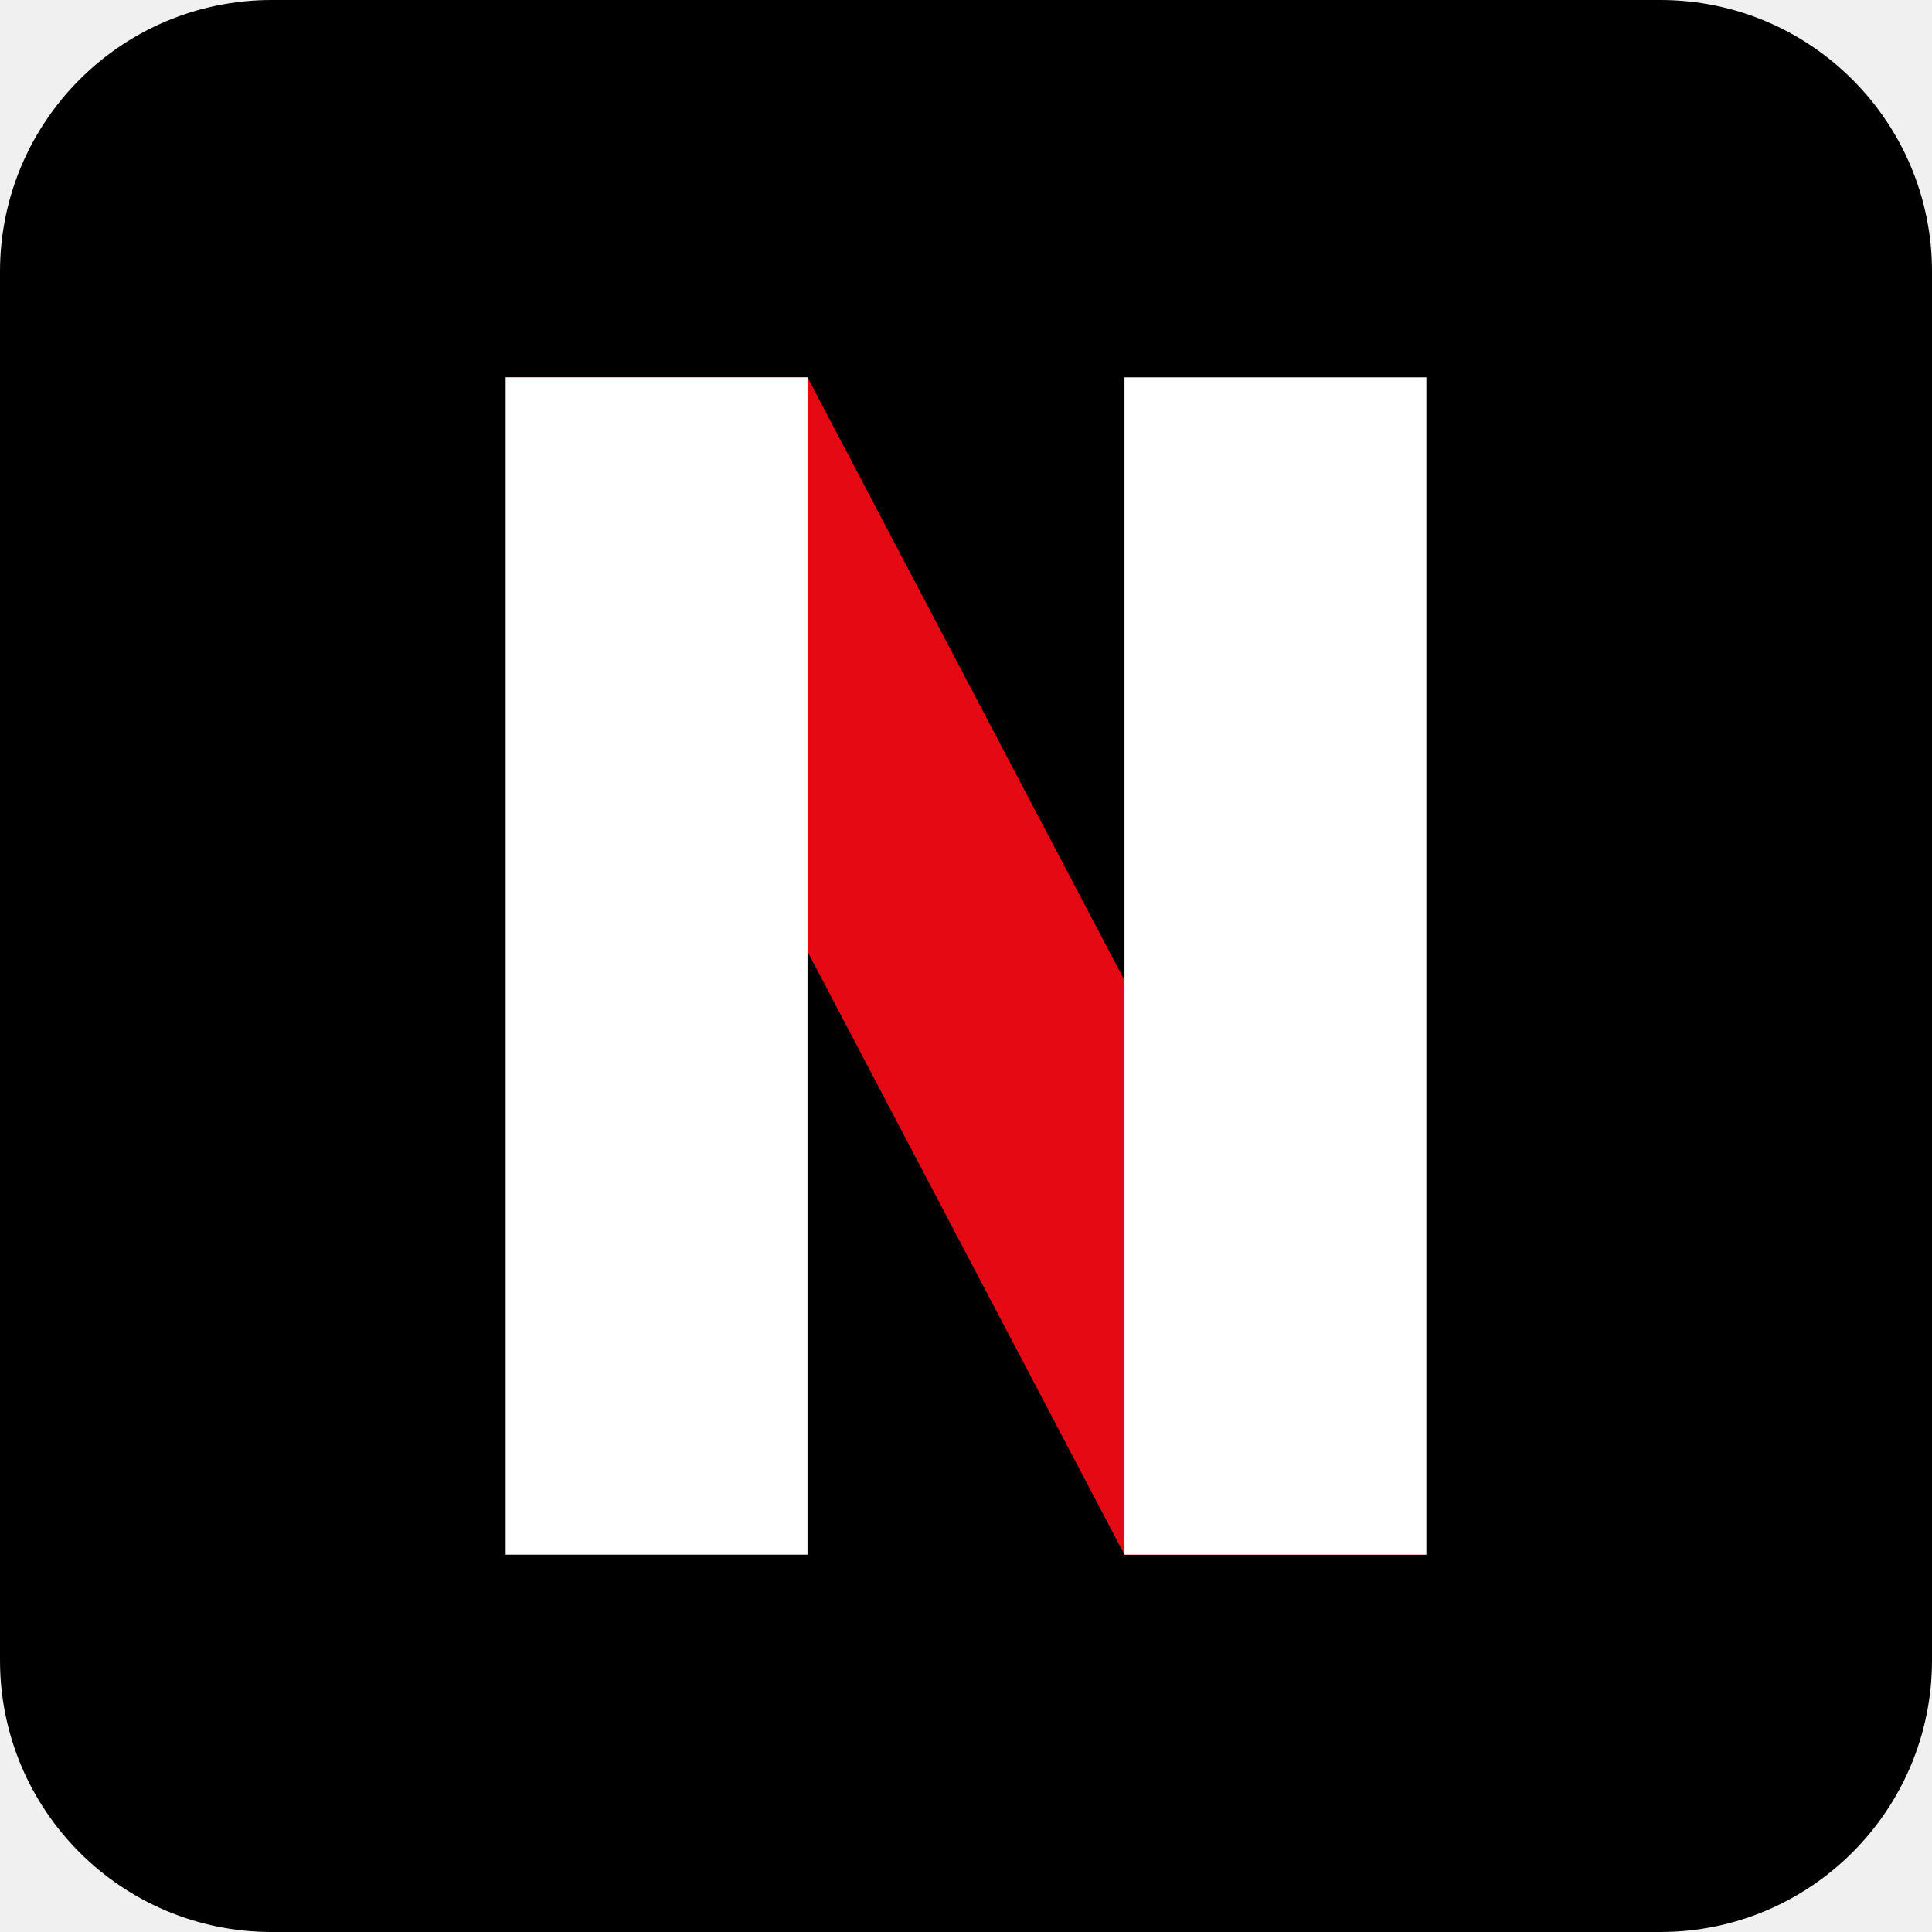
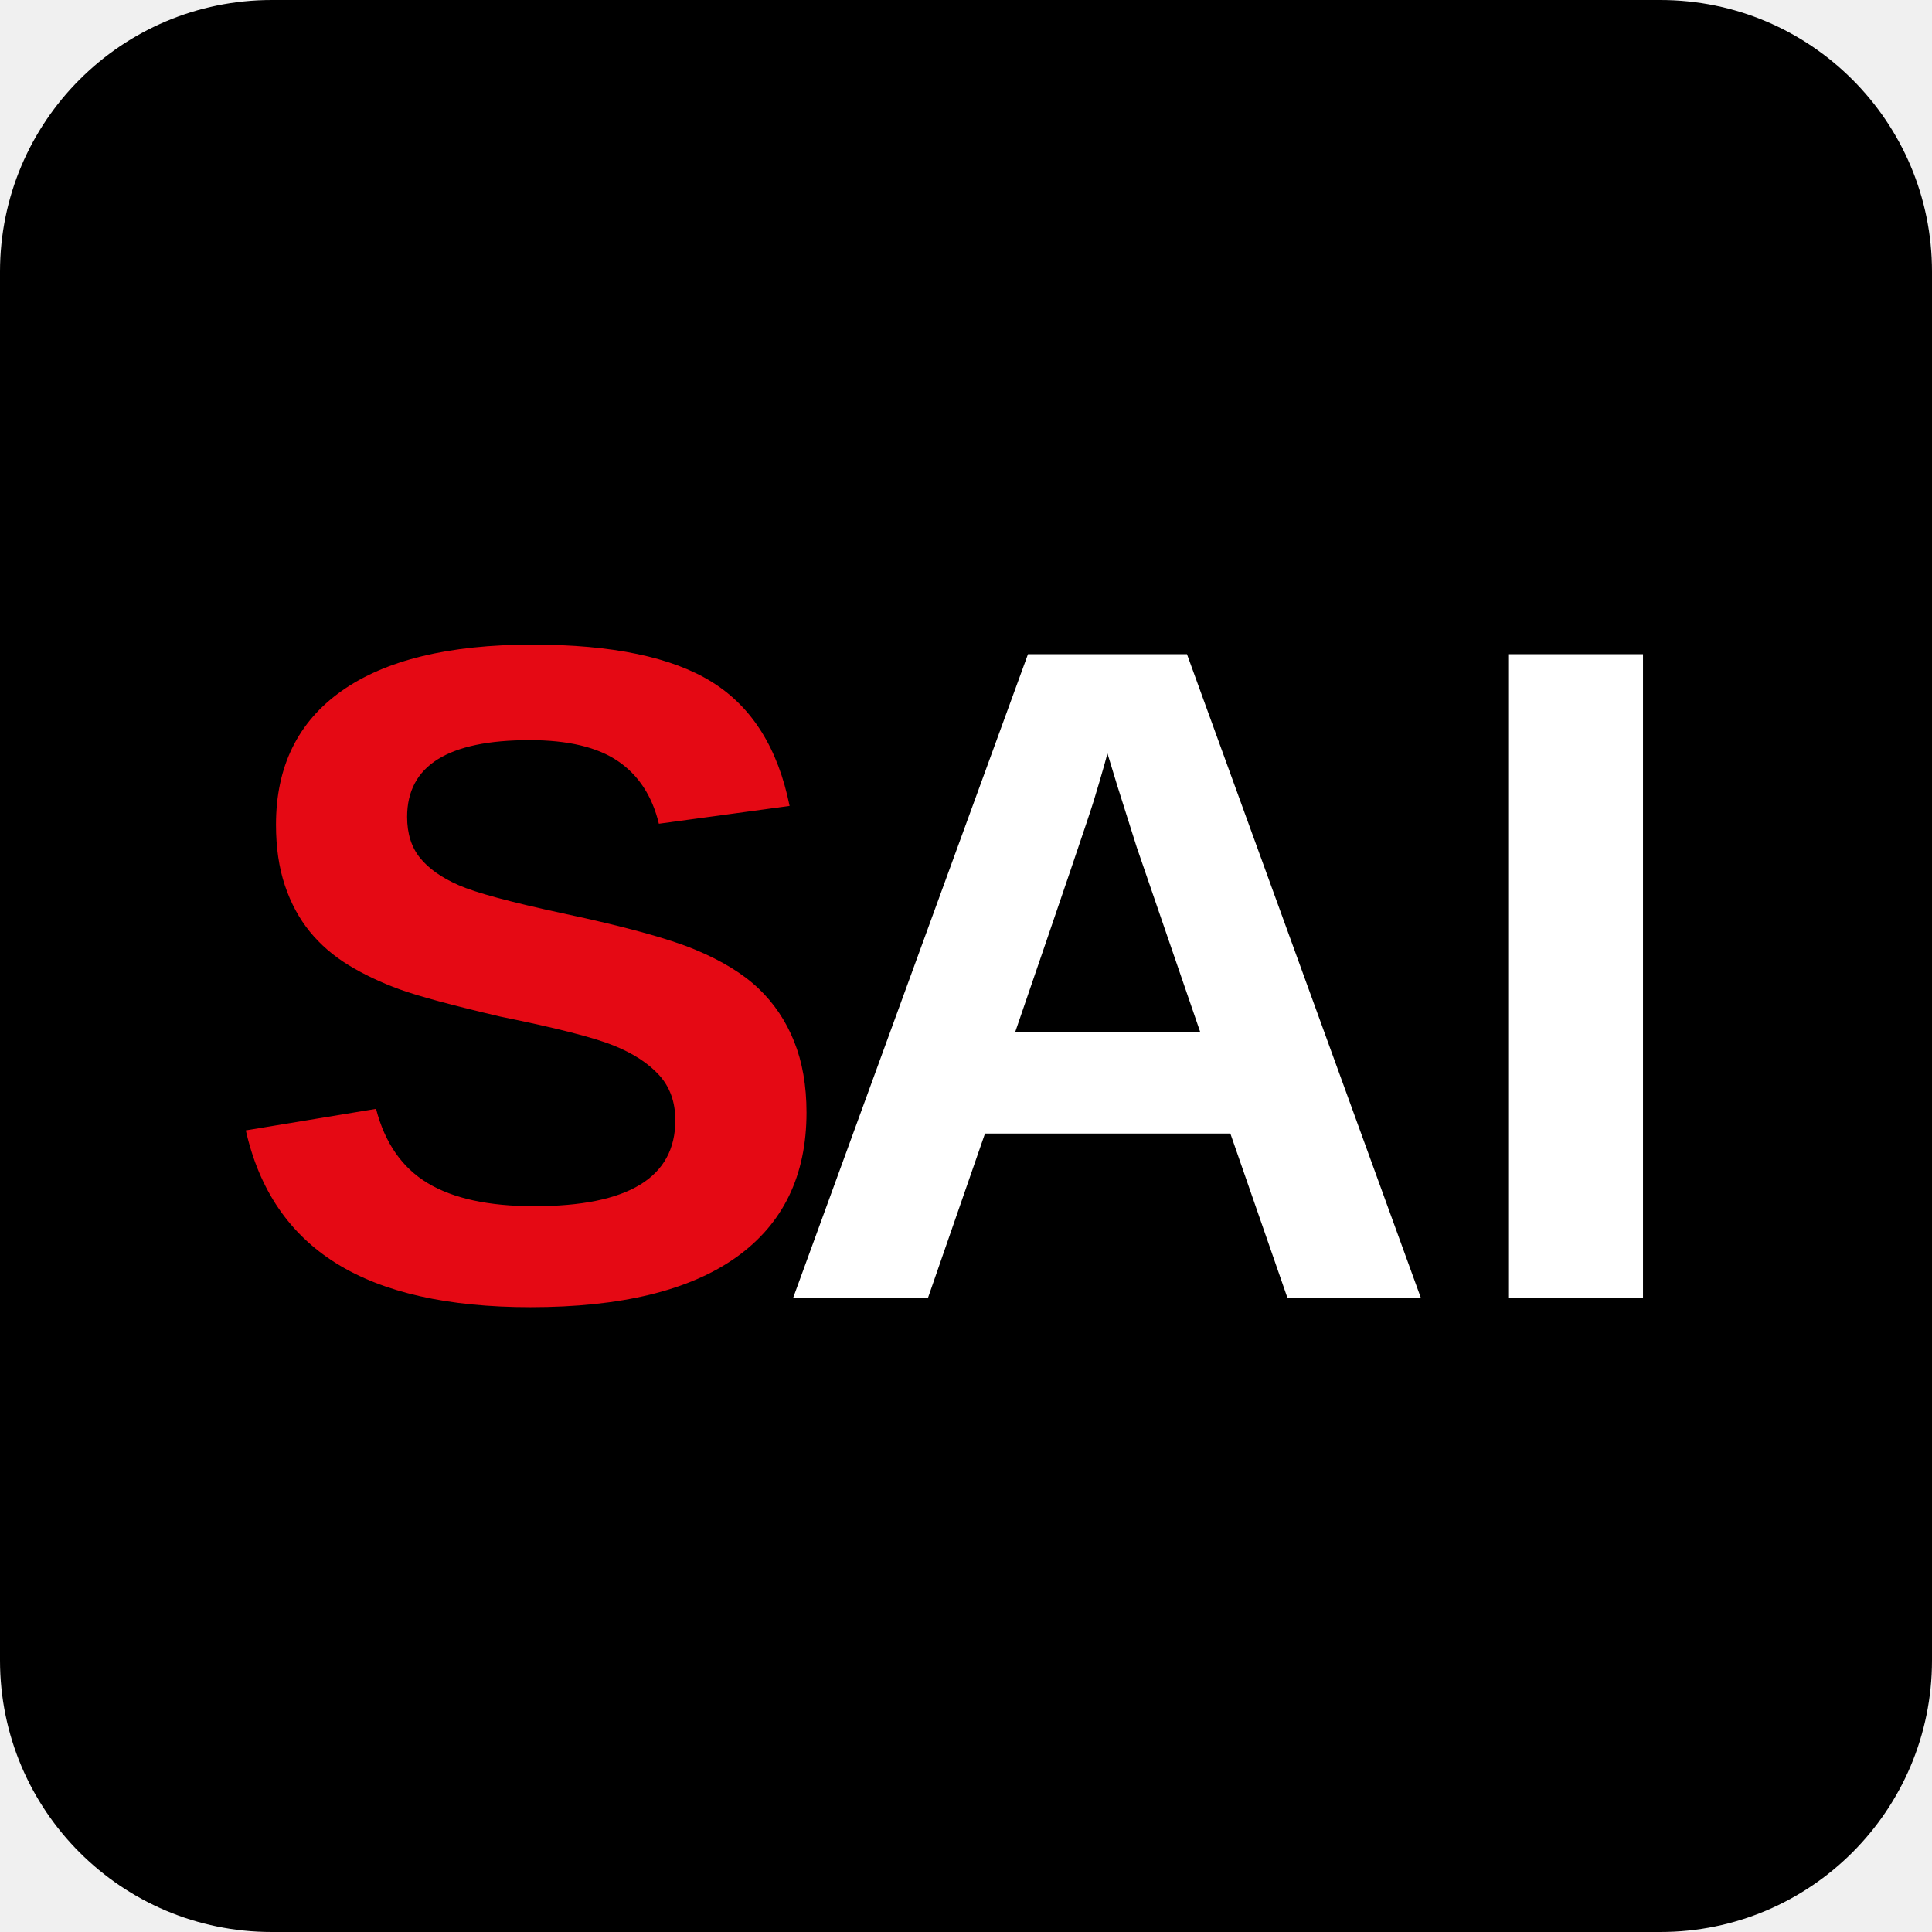
<svg xmlns="http://www.w3.org/2000/svg" viewBox="0 0 512 512">
  <rect width="512" height="512" rx="72" fill="#000" />
-   <path fill="#e50914" d="M134 100h80l164 312h-80z" />
-   <path fill="#fff" d="M134 100h80v312h-80zm164 0h80v312h-80z" />
+   <text x="58" y="344" fill="#e50914" font-family="Arial, Helvetica, sans-serif" font-size="248" font-weight="900">S</text>
+   <text x="204" y="344" fill="#fff" font-family="Arial, Helvetica, sans-serif" font-size="248" font-weight="900">AI</text>
</svg>
